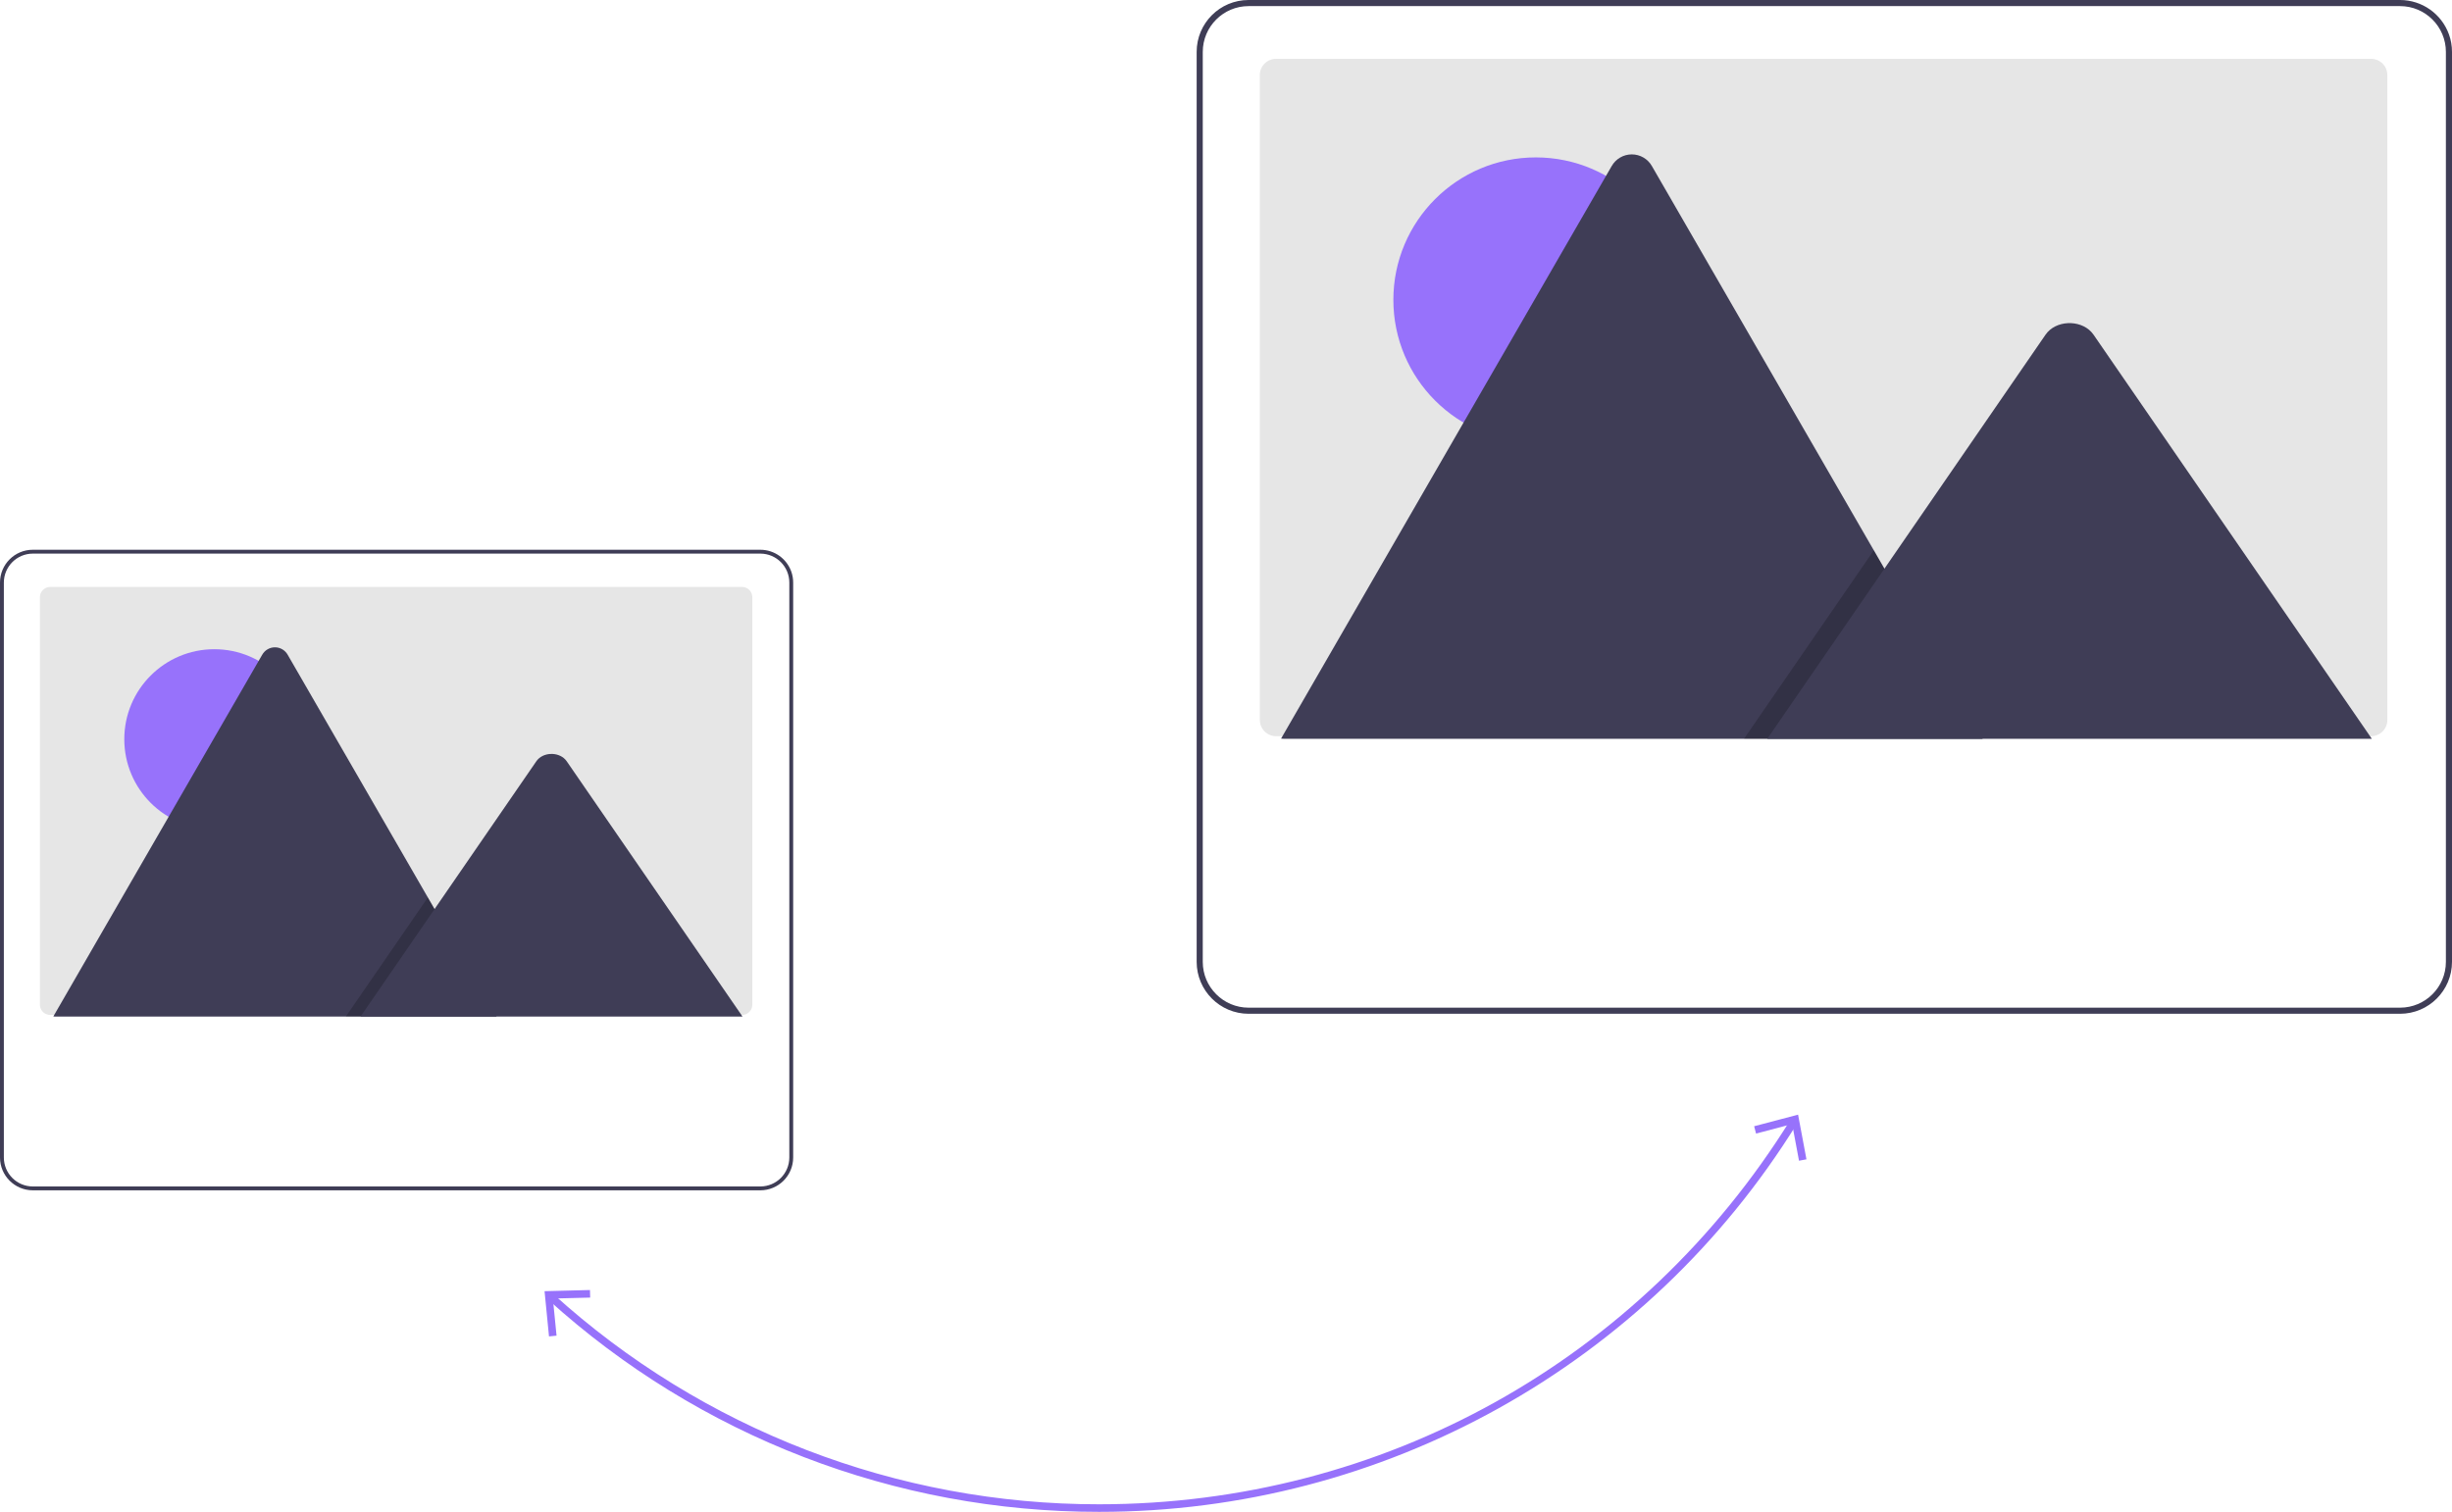
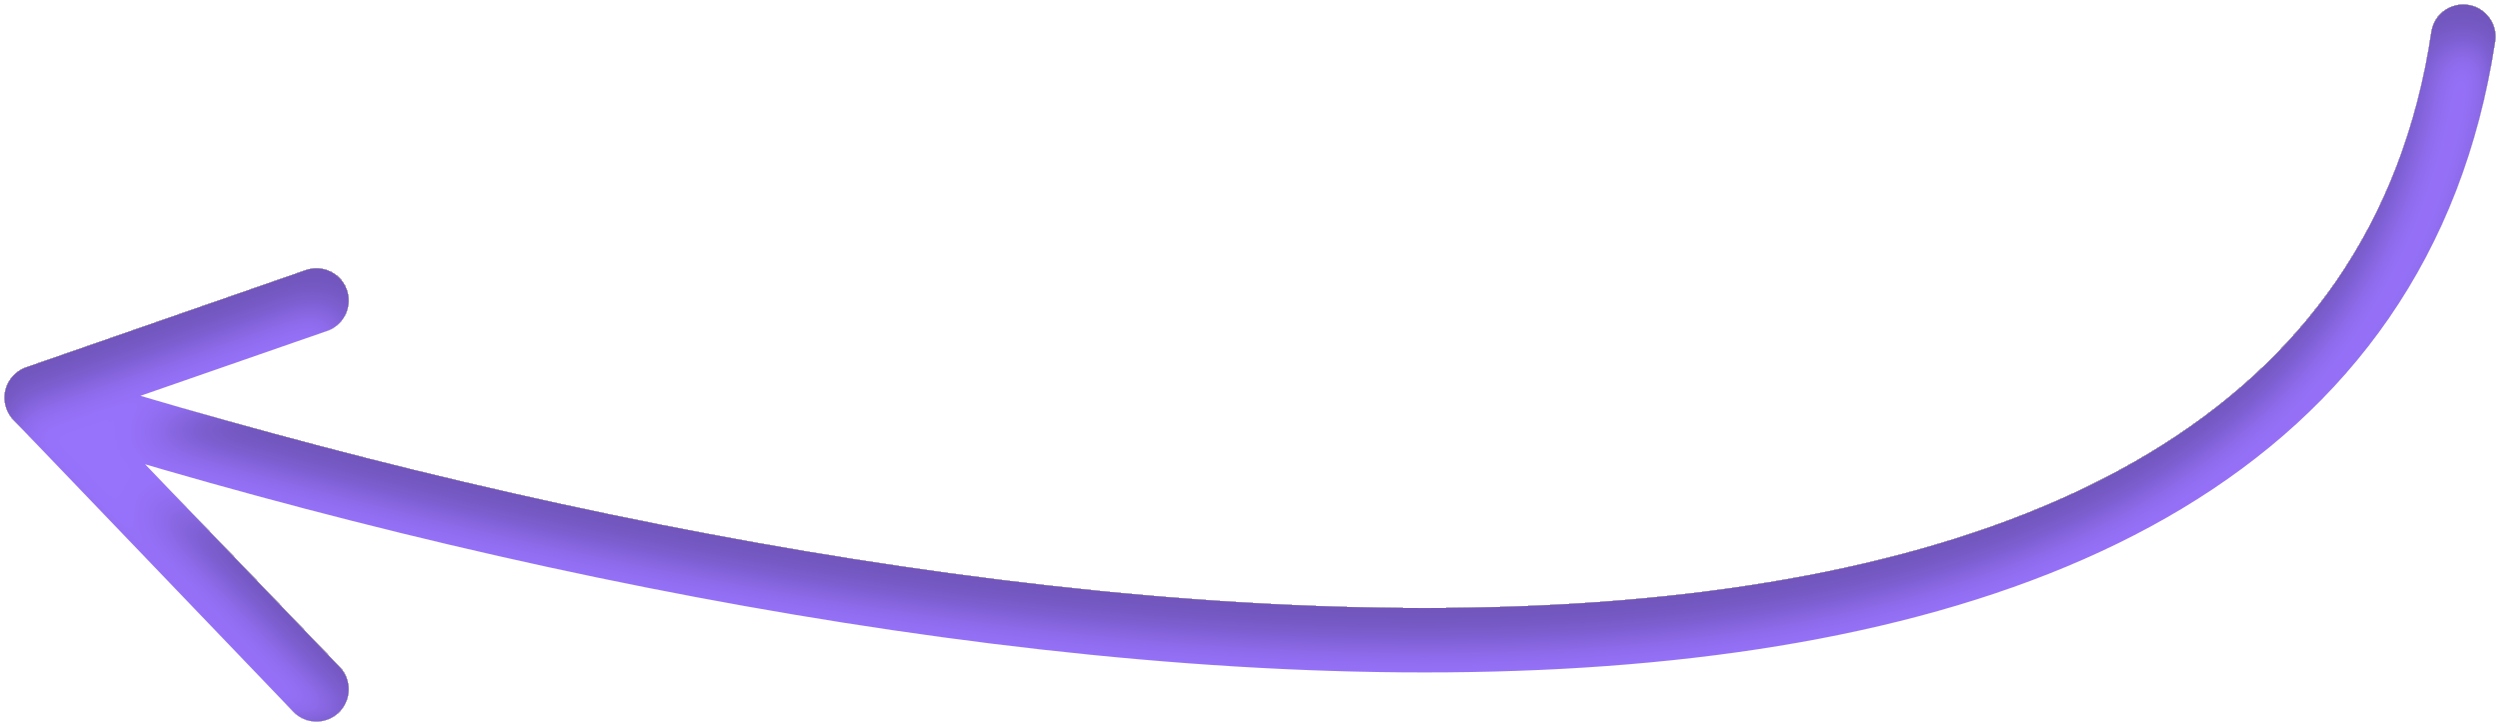
- <svg xmlns="http://www.w3.org/2000/svg" data-name="Layer 1" width="972.048" height="599.5" viewBox="0 0 972.048 599.5">
-   <path d="M549.696,749.75a324.768,324.768,0,0,1-218.454-84.192,1.5,1.5,0,0,1,2.014-2.224A321.772,321.772,0,0,0,549.696,746.75c112.298,0,214.773-57.017,274.12-152.52a1.5,1.5,0,1,1,2.548,1.583,325.289,325.289,0,0,1-276.668,153.937Z" transform="translate(-113.9759 -150.25)" fill="#9772fb" />
-   <polygon points="695.395 446.595 696.159 449.499 710.46 445.722 713.183 460.263 716.134 459.707 712.814 441.998 695.395 446.595" fill="#9772fb" />
-   <polygon points="233.884 511.537 233.964 514.539 219.176 514.914 220.632 529.636 217.643 529.929 215.875 511.998 233.884 511.537" fill="#9772fb" />
-   <path d="M412.219,387.061V548.638a4.067,4.067,0,0,1-4.065,4.068h-274.289a3.429,3.429,0,0,1-.583-.045,4.064,4.064,0,0,1-3.485-4.023V387.061a4.067,4.067,0,0,1,4.065-4.068H408.151a4.067,4.067,0,0,1,4.068,4.065Z" transform="translate(-113.9759 -150.25)" fill="#e6e6e6" />
-   <circle cx="84.961" cy="293.125" r="35.688" fill="#9772fb" />
-   <path d="M310.851,553.354H135.775a3.569,3.569,0,0,1-.654-.052l82.803-143.426a5.798,5.798,0,0,1,10.092,0L283.587,506.126l2.662,4.606Z" transform="translate(-113.9759 -150.25)" fill="#3f3d56" />
-   <polygon points="196.875 403.103 137.1 403.103 166.443 360.481 168.556 357.411 169.611 355.875 172.274 360.481 196.875 403.103" opacity="0.2" style="isolation:isolate" />
-   <path d="M408.332,553.354H256.906l29.343-42.622,2.112-3.07,38.237-55.545c2.507-3.64,8.537-3.867,11.485-.687a6.912,6.912,0,0,1,.551.687Z" transform="translate(-113.9759 -150.25)" fill="#3f3d56" />
-   <path d="M427.651,376.857a13.036,13.036,0,0,0-12.241-8.607H126.982a13.001,13.001,0,0,0-13.006,13.006V609.244a13.024,13.024,0,0,0,13.006,13.006H415.41a13.024,13.024,0,0,0,13.006-13.006V381.256A12.907,12.907,0,0,0,427.651,376.857ZM426.886,609.244a11.49,11.49,0,0,1-11.476,11.476H126.982A11.49,11.49,0,0,1,115.506,609.244V381.256a11.49,11.49,0,0,1,11.476-11.476H415.41a11.49,11.49,0,0,1,11.476,11.476Z" transform="translate(-113.9759 -150.25)" fill="#3f3d56" />
-   <path d="M1060.39,180.022V435.746a6.436,6.436,0,0,1-6.434,6.438h-434.111a5.425,5.425,0,0,1-.923-.072,6.432,6.432,0,0,1-5.516-6.366V180.022a6.436,6.436,0,0,1,6.434-6.438h434.111a6.436,6.436,0,0,1,6.438,6.434Z" transform="translate(-113.9759 -150.25)" fill="#e6e6e6" />
-   <circle cx="608.857" cy="118.899" r="56.483" fill="#9772fb" />
-   <path d="M899.957,443.209H622.869a5.65,5.65,0,0,1-1.035-.082L752.883,216.129a9.176,9.176,0,0,1,15.973,0l87.951,152.333,4.214,7.289Z" transform="translate(-113.9759 -150.25)" fill="#3f3d56" />
-   <polygon points="785.981 292.959 691.377 292.959 737.818 225.502 741.161 220.643 742.832 218.212 747.045 225.502 785.981 292.959" opacity="0.2" style="isolation:isolate" />
-   <path d="M1054.238,443.209H814.579l46.441-67.458,3.342-4.859,60.517-87.91c3.967-5.762,13.512-6.12,18.177-1.087a10.936,10.936,0,0,1,.871,1.087Z" transform="translate(-113.9759 -150.25)" fill="#3f3d56" />
-   <path d="M1084.813,163.872a20.631,20.631,0,0,0-19.373-13.622H608.952a20.576,20.576,0,0,0-20.584,20.584V531.666A20.614,20.614,0,0,0,608.952,552.25h456.488a20.614,20.614,0,0,0,20.584-20.584V170.834A20.428,20.428,0,0,0,1084.813,163.872Zm-1.211,367.794a18.185,18.185,0,0,1-18.163,18.163H608.952a18.185,18.185,0,0,1-18.163-18.163V170.834a18.185,18.185,0,0,1,18.163-18.163h456.488a18.185,18.185,0,0,1,18.163,18.163Z" transform="translate(-113.9759 -150.25)" fill="#3f3d56" />
+ <svg xmlns="http://www.w3.org/2000/svg" width="272" height="79" viewBox="0 0 272 79" fill="none">
+   <g filter="url(#filter0_i_1_6)">
+     <path d="M268 4C254.576 93.128 107.371 75.851 4 43.277M4 43.277L34.427 32.702M4 43.277L34.427 75" stroke="#9772FB" stroke-width="7" stroke-linecap="round" stroke-linejoin="round" />
+   </g>
+   <defs>
+     <filter id="filter0_i_1_6" x="0.5" y="0.5" width="271.001" height="82.001" filterUnits="userSpaceOnUse" color-interpolation-filters="sRGB">
+       <feFlood flood-opacity="0" result="BackgroundImageFix" />
+       <feBlend mode="normal" in="SourceGraphic" in2="BackgroundImageFix" result="shape" />
+       <feColorMatrix in="SourceAlpha" type="matrix" values="0 0 0 0 0 0 0 0 0 0 0 0 0 0 0 0 0 0 127 0" result="hardAlpha" />
+       <feOffset dy="4" />
+       <feGaussianBlur stdDeviation="2" />
+       <feComposite in2="hardAlpha" operator="arithmetic" k2="-1" k3="1" />
+       <feColorMatrix type="matrix" values="0 0 0 0 0 0 0 0 0 0 0 0 0 0 0 0 0 0 0.25 0" />
+       <feBlend mode="normal" in2="shape" result="effect1_innerShadow_1_6" />
+     </filter>
+   </defs>
</svg>
